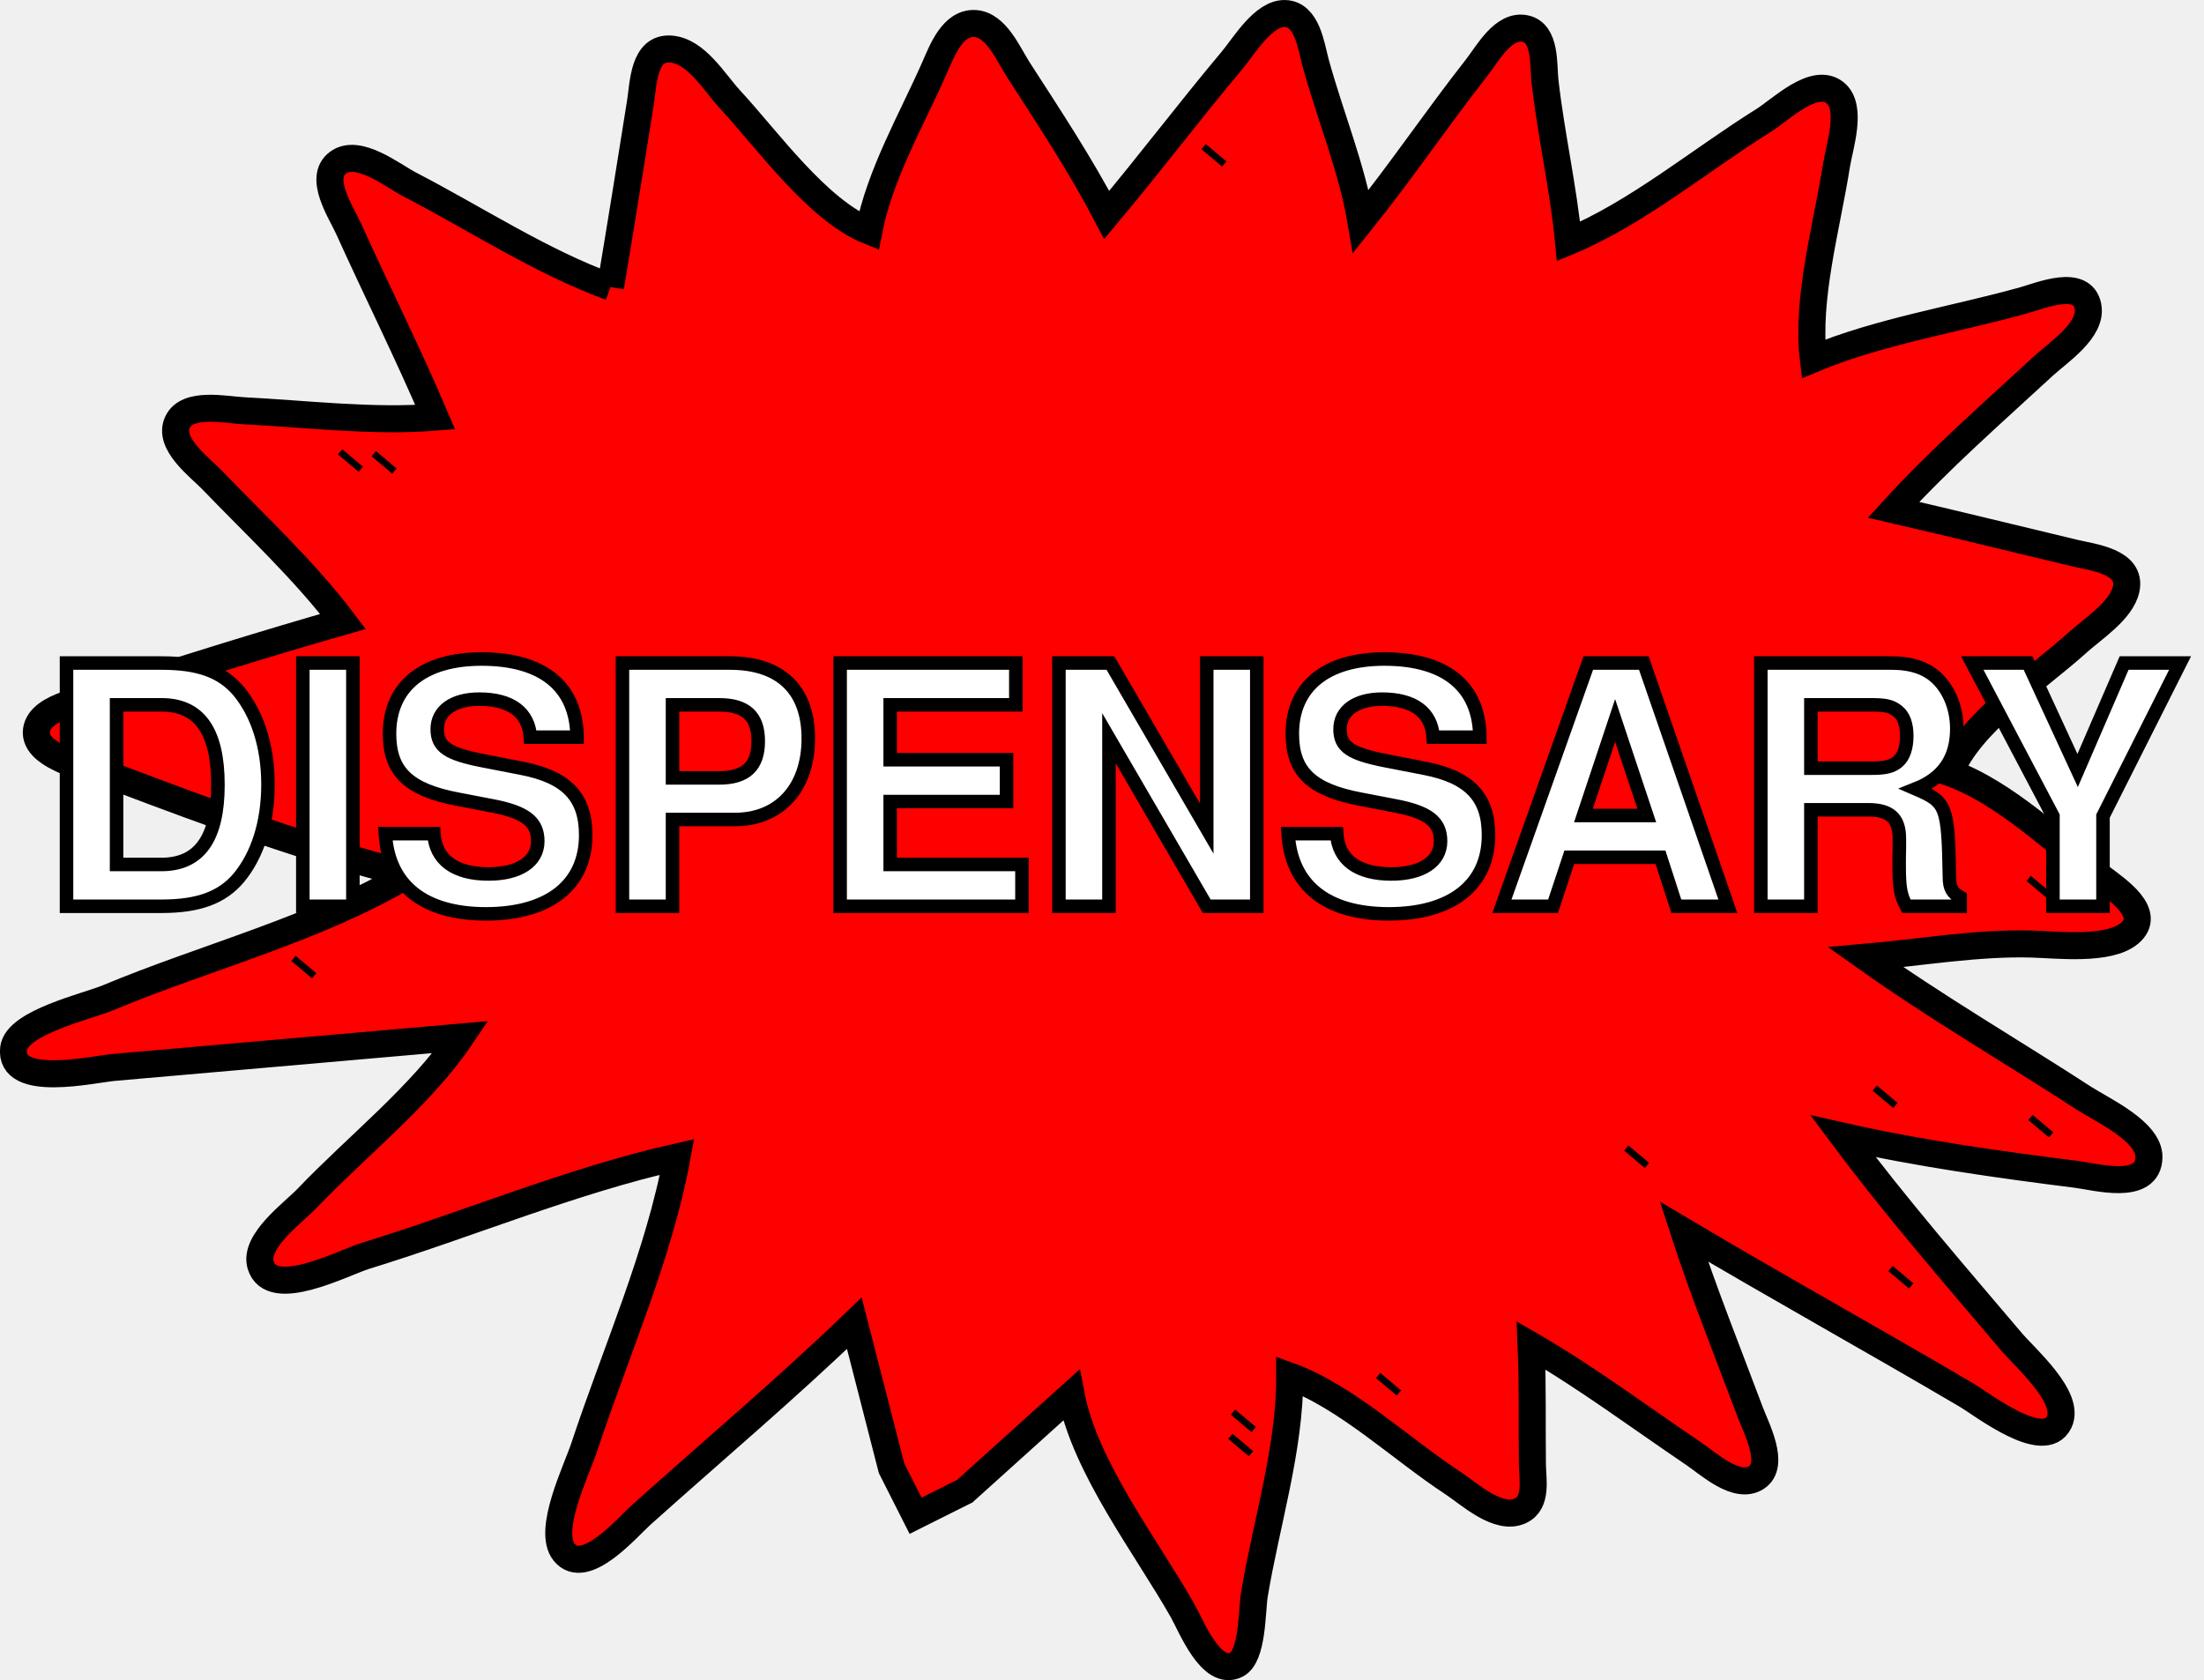
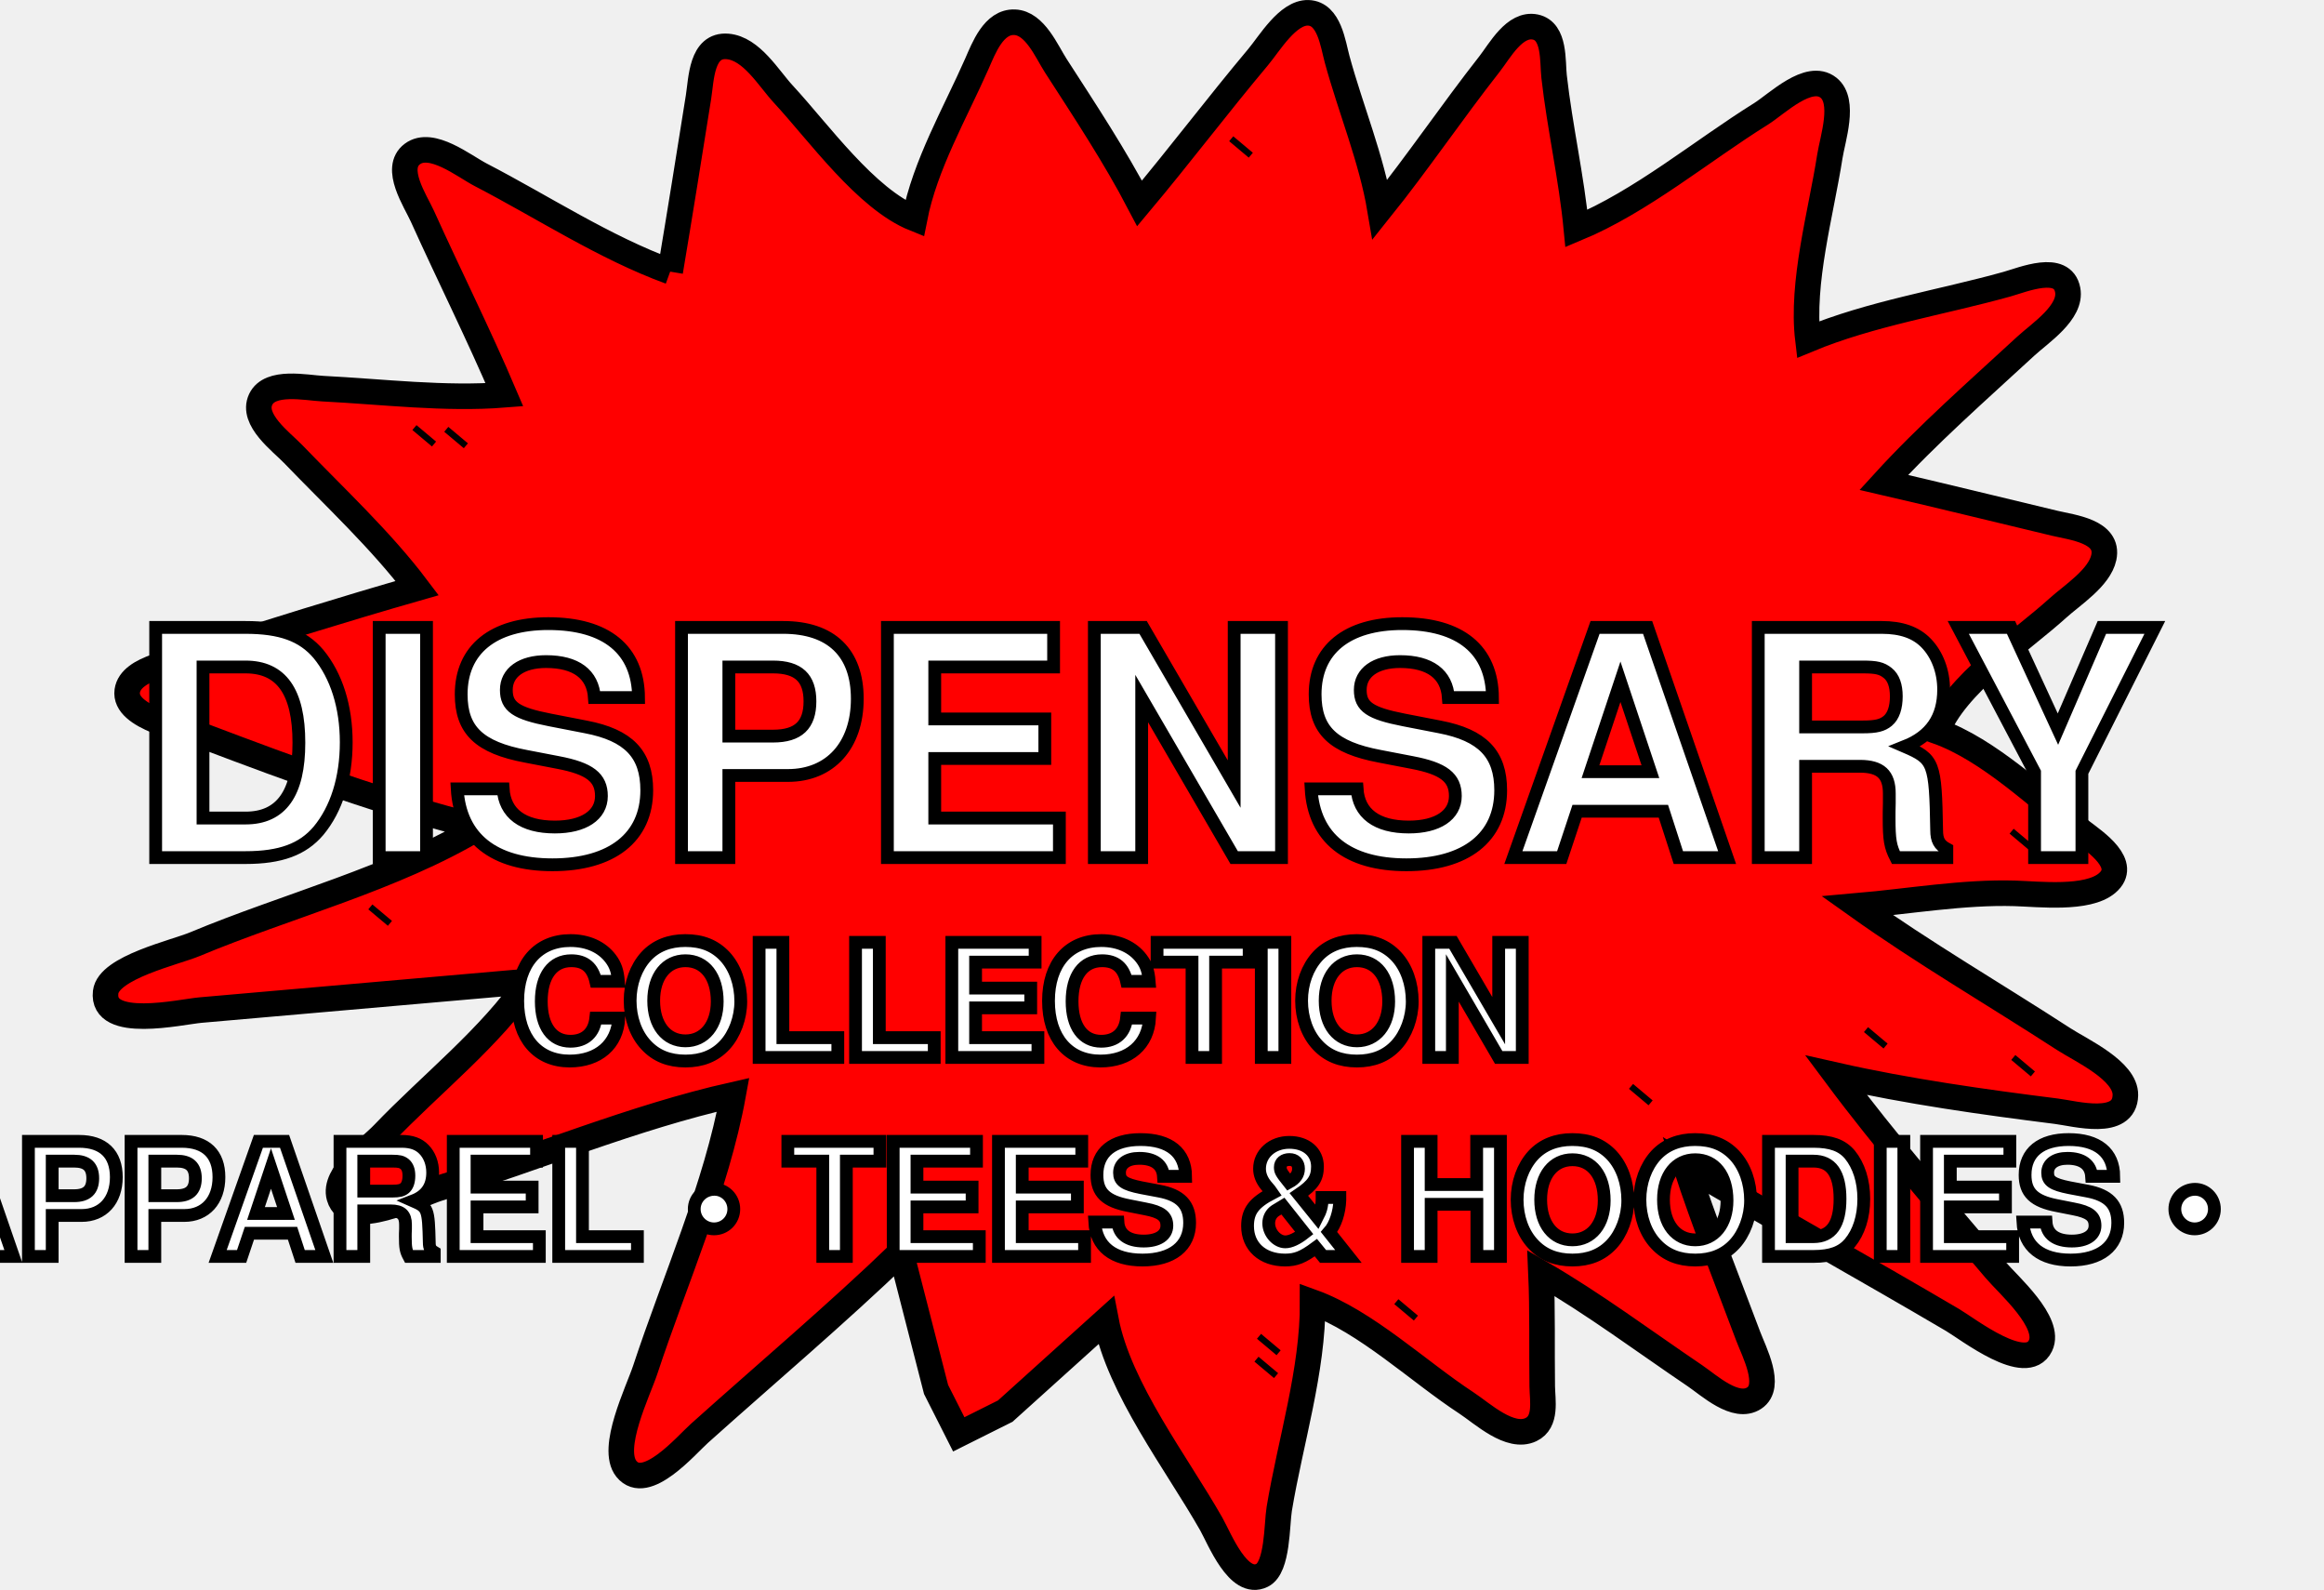
- <svg xmlns="http://www.w3.org/2000/svg" width="163.071mm" height="124.318mm" viewBox="0 0 163.071 124.318" version="1.1" id="svg5">
+ <svg xmlns="http://www.w3.org/2000/svg" width="181.789mm" height="124.318mm" viewBox="0 0 181.789 124.318" version="1.1" id="svg5">
  <defs id="defs2" />
-   <g id="layer1" transform="translate(-33.70707,-80.1287)">
+   <g id="layer1" transform="translate(-26.45208,-80.1287)">
    <path style="fill:#ff0000;fill-opacity:1;stroke:#000000;stroke-width:2;stroke-miterlimit:4;stroke-dasharray:none;stroke-opacity:1" d="m 78.876,101.37 c -5.152,-1.881 -9.964,-5.054 -14.828,-7.575 -1.297,-0.672 -3.851,-2.738 -5.341,-1.622 -1.489,1.114 0.245,3.667 0.789,4.872 2.107,4.664 4.407,9.248 6.412,13.958 -4.642,0.367 -9.553,-0.245 -14.207,-0.481 -1.311,-0.067 -4.135,-0.686 -4.858,0.846 -0.749,1.585 1.622,3.312 2.542,4.269 3.246,3.374 6.886,6.748 9.701,10.483 -5.766,1.651 -11.53,3.453 -17.244,5.28 -1.443,0.462 -5.169,0.89 -5.435,2.757 -0.302,2.12 4.545,2.997 5.986,3.543 6.955,2.632 14.292,5.347 21.516,7.121 -6.645,4.007 -15.044,6.147 -22.218,9.148 -1.545,0.647 -6.752,1.815 -6.975,3.75 -0.345,2.992 5.848,1.539 7.426,1.401 l 25.655,-2.245 c -2.919,4.332 -7.72,8.109 -11.352,11.916 -1.034,1.084 -3.967,3.18 -3.455,4.945 0.775,2.675 6.134,-0.171 7.726,-0.66 7.638,-2.349 15.299,-5.581 23.085,-7.332 -1.304,7.18 -4.581,14.55 -6.873,21.495 -0.563,1.705 -2.774,6.154 -1.477,7.761 1.517,1.879 4.668,-1.842 5.709,-2.775 5.252,-4.708 10.677,-9.287 15.758,-14.172 l 2.756,10.737 1.776,3.511 3.637,-1.819 7.877,-7.104 c 1.022,5.334 5.552,11.208 8.231,15.924 0.652,1.148 2.121,4.948 3.986,4.02 1.233,-0.613 1.138,-3.996 1.337,-5.194 0.871,-5.251 2.643,-10.833 2.612,-16.164 4.188,1.522 8.268,5.419 12.021,7.876 1.252,0.82 3.416,2.871 5.06,2.087 1.247,-0.596 0.893,-2.29 0.878,-3.389 -0.04,-2.943 0.033,-5.905 -0.097,-8.845 4.125,2.387 8.075,5.342 12.033,8.017 1.104,0.746 3.198,2.704 4.644,1.756 1.427,-0.936 -0.027,-3.663 -0.459,-4.817 -1.659,-4.43 -3.454,-8.887 -4.916,-13.381 6.919,4.107 13.954,8.006 20.888,12.086 1.228,0.723 5.776,4.293 6.879,2.014 0.881,-1.819 -2.505,-4.738 -3.532,-5.951 -4.209,-4.969 -8.57,-9.981 -12.458,-15.2 5.611,1.268 11.536,2.096 17.244,2.815 1.457,0.184 5.347,1.281 5.39,-1.265 0.033,-1.914 -3.463,-3.494 -4.821,-4.375 -5.349,-3.471 -10.959,-6.737 -16.139,-10.424 4.007,-0.351 8.322,-1.096 12.309,-0.976 1.881,0.057 5.668,0.503 7.212,-0.795 1.746,-1.468 -0.943,-3.249 -1.97,-4.04 -3.391,-2.612 -7.259,-6.395 -11.308,-7.837 1.403,-3.657 6.544,-7.023 9.427,-9.632 1.131,-1.024 3.263,-2.372 3.602,-3.961 0.436,-2.05 -2.48,-2.353 -3.828,-2.675 -4.462,-1.066 -8.913,-2.163 -13.382,-3.197 3.441,-3.772 7.359,-7.193 11.108,-10.657 1.092,-1.009 3.613,-2.641 3.276,-4.397 -0.405,-2.111 -3.5,-0.797 -4.762,-0.445 -5.12,1.429 -10.651,2.291 -15.557,4.332 -0.534,-4.469 1.02,-9.87 1.713,-14.315 0.215,-1.382 1.233,-4.331 -0.109,-5.388 -1.54,-1.212 -4.037,1.279 -5.273,2.05 -4.664,2.908 -9.371,6.861 -14.443,8.968 -0.381,-3.975 -1.297,-7.921 -1.743,-11.888 -0.132,-1.173 0.084,-3.541 -1.458,-3.87 -1.621,-0.345 -2.789,1.864 -3.599,2.896 -2.928,3.731 -5.59,7.673 -8.558,11.372 -0.669,-3.976 -2.295,-7.854 -3.356,-11.747 -0.324,-1.189 -0.613,-3.585 -2.259,-3.635 -1.603,-0.049 -3.033,2.406 -3.926,3.468 -3.157,3.761 -6.111,7.671 -9.269,11.435 -1.931,-3.693 -4.289,-7.258 -6.548,-10.759 -0.731,-1.133 -1.635,-3.34 -3.222,-3.407 -1.641,-0.07 -2.418,2.025 -2.953,3.239 -1.718,3.899 -4.056,7.904 -4.879,12.113 -3.792,-1.521 -7.496,-6.741 -10.262,-9.726 -1.159,-1.251 -2.491,-3.577 -4.367,-3.734 -2.05,-0.171 -2.047,2.556 -2.27,3.961 -0.724,4.552 -1.453,9.106 -2.215,13.651 m 44.812,-9.941 -0.321,0.382 0.321,-0.382 m -63.891,22.588 -0.321,0.382 0.321,-0.382 m 2.491,0.136 -0.321,0.382 0.321,-0.382 m -5.94,37.349 -0.321,0.382 0.321,-0.382 m 128.384,-5.92 -0.321,0.382 0.321,-0.382 m -11.391,15.516 -0.321,0.382 0.321,-0.382 m -18.38,4.441 -0.321,0.382 0.321,-0.382 m 29.903,-2.262 -0.321,0.382 0.321,-0.382 m -10.354,11.176 -0.321,0.382 0.321,-0.382 m -37.907,7.92 -0.321,0.382 0.321,-0.382 m -10.741,2.71 -0.321,0.382 0.321,-0.382 m -0.198,1.788 -0.321,0.382 z" id="path868" />
    <text xml:space="preserve" style="font-size:24.694px;line-height:1.25;font-family:Oswald;-inkscape-font-specification:Oswald;fill:#ffffff;fill-opacity:1;stroke:#000000;stroke-width:1;stroke-miterlimit:4;stroke-dasharray:none;stroke-opacity:1" x="36.723" y="147.194" id="text2074">
      <tspan id="tspan2072" style="font-style:normal;font-variant:normal;font-weight:bold;font-stretch:normal;font-size:24.694px;font-family:Helvetica;-inkscape-font-specification:'Helvetica Bold';fill:#ffffff;fill-opacity:1;stroke:#000000;stroke-width:1;stroke-miterlimit:4;stroke-dasharray:none;stroke-opacity:1" x="36.723" y="147.194">DISPENSARY</tspan>
    </text>
+     <text xml:space="preserve" style="font-size:12.347px;line-height:1.25;font-family:Oswald;-inkscape-font-specification:Oswald;fill:#ffffff;fill-opacity:1;stroke:#000000;stroke-width:1;stroke-miterlimit:4;stroke-dasharray:none;stroke-opacity:1" x="117.579" y="162.826" id="text2074-4">
+       <tspan id="tspan2072-1" style="font-style:normal;font-variant:normal;font-weight:bold;font-stretch:normal;font-size:12.347px;font-family:Helvetica;-inkscape-font-specification:'Helvetica Bold';text-align:center;text-anchor:middle;fill:#ffffff;fill-opacity:1;stroke:#000000;stroke-width:1;stroke-miterlimit:4;stroke-dasharray:none;stroke-opacity:1" x="117.579" y="162.826">COLLECTION</tspan>
+       <tspan style="font-style:normal;font-variant:normal;font-weight:bold;font-stretch:normal;font-size:12.347px;font-family:Helvetica;-inkscape-font-specification:'Helvetica Bold';text-align:center;text-anchor:middle;fill:#ffffff;fill-opacity:1;stroke:#000000;stroke-width:1;stroke-miterlimit:4;stroke-dasharray:none;stroke-opacity:1" x="117.579" y="178.387" id="tspan41400">APPAREL • TEES &amp; HOODIES •</tspan>
+     </text>
  </g>
</svg>
